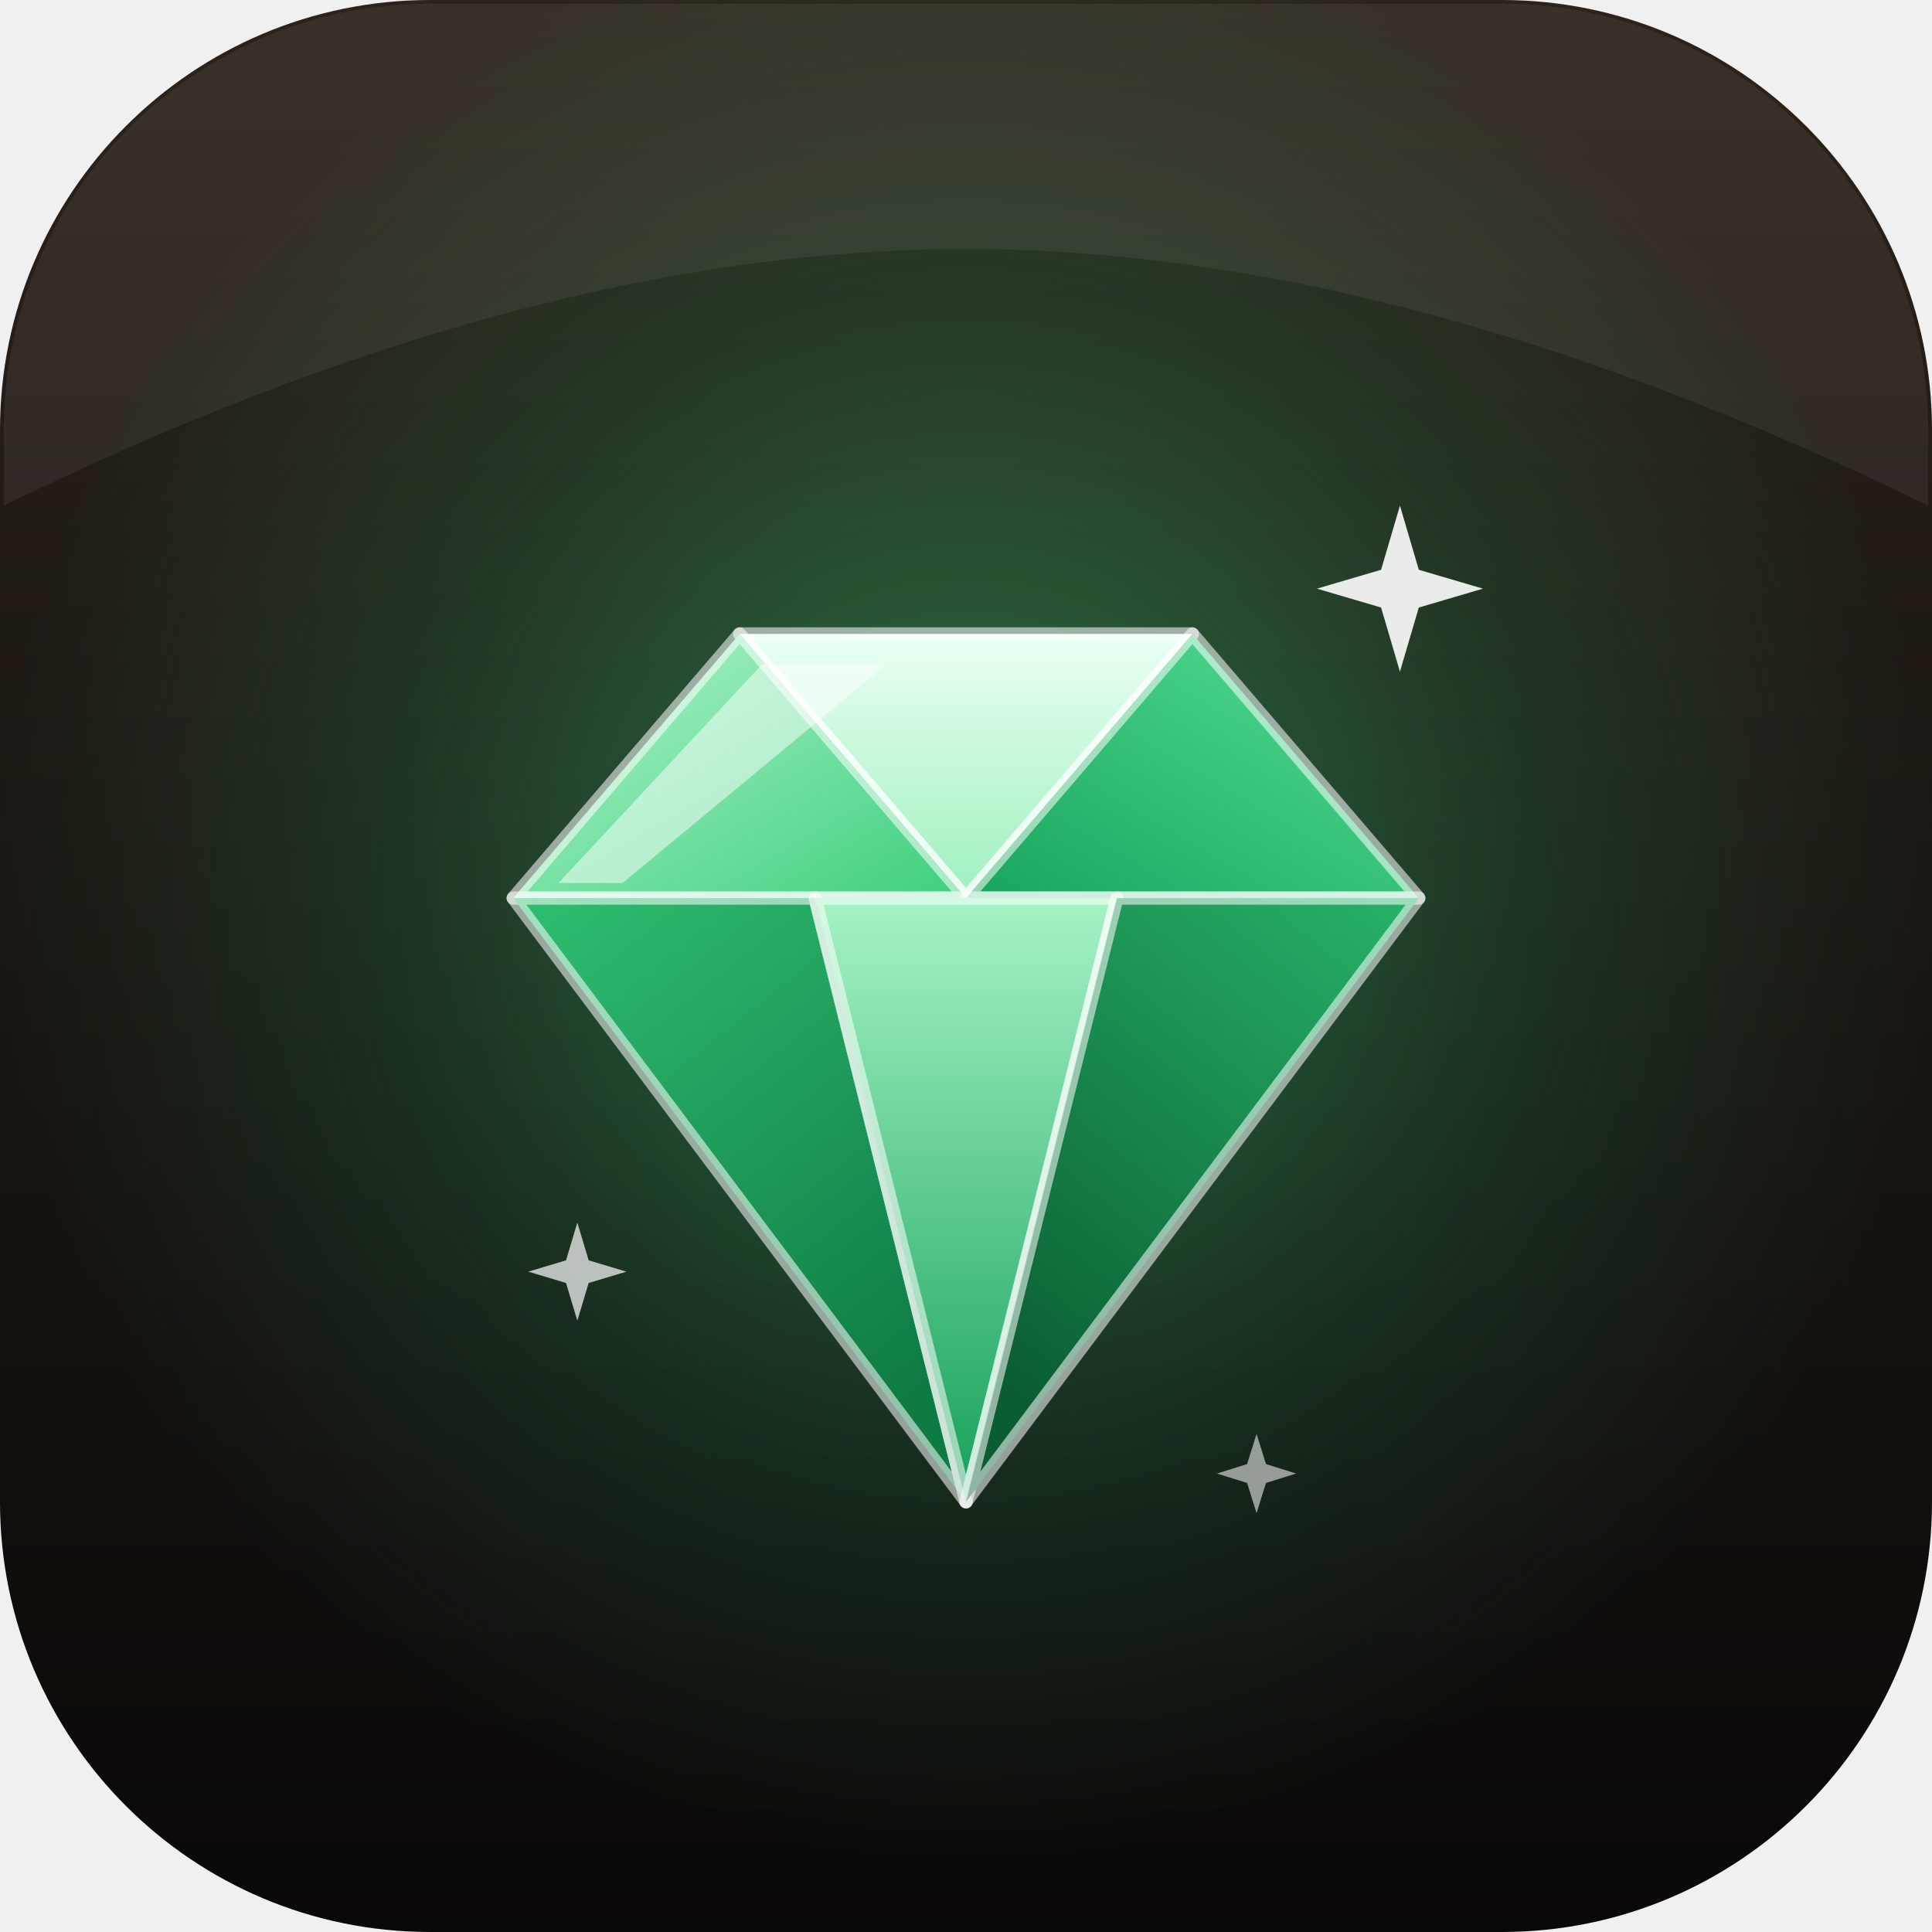
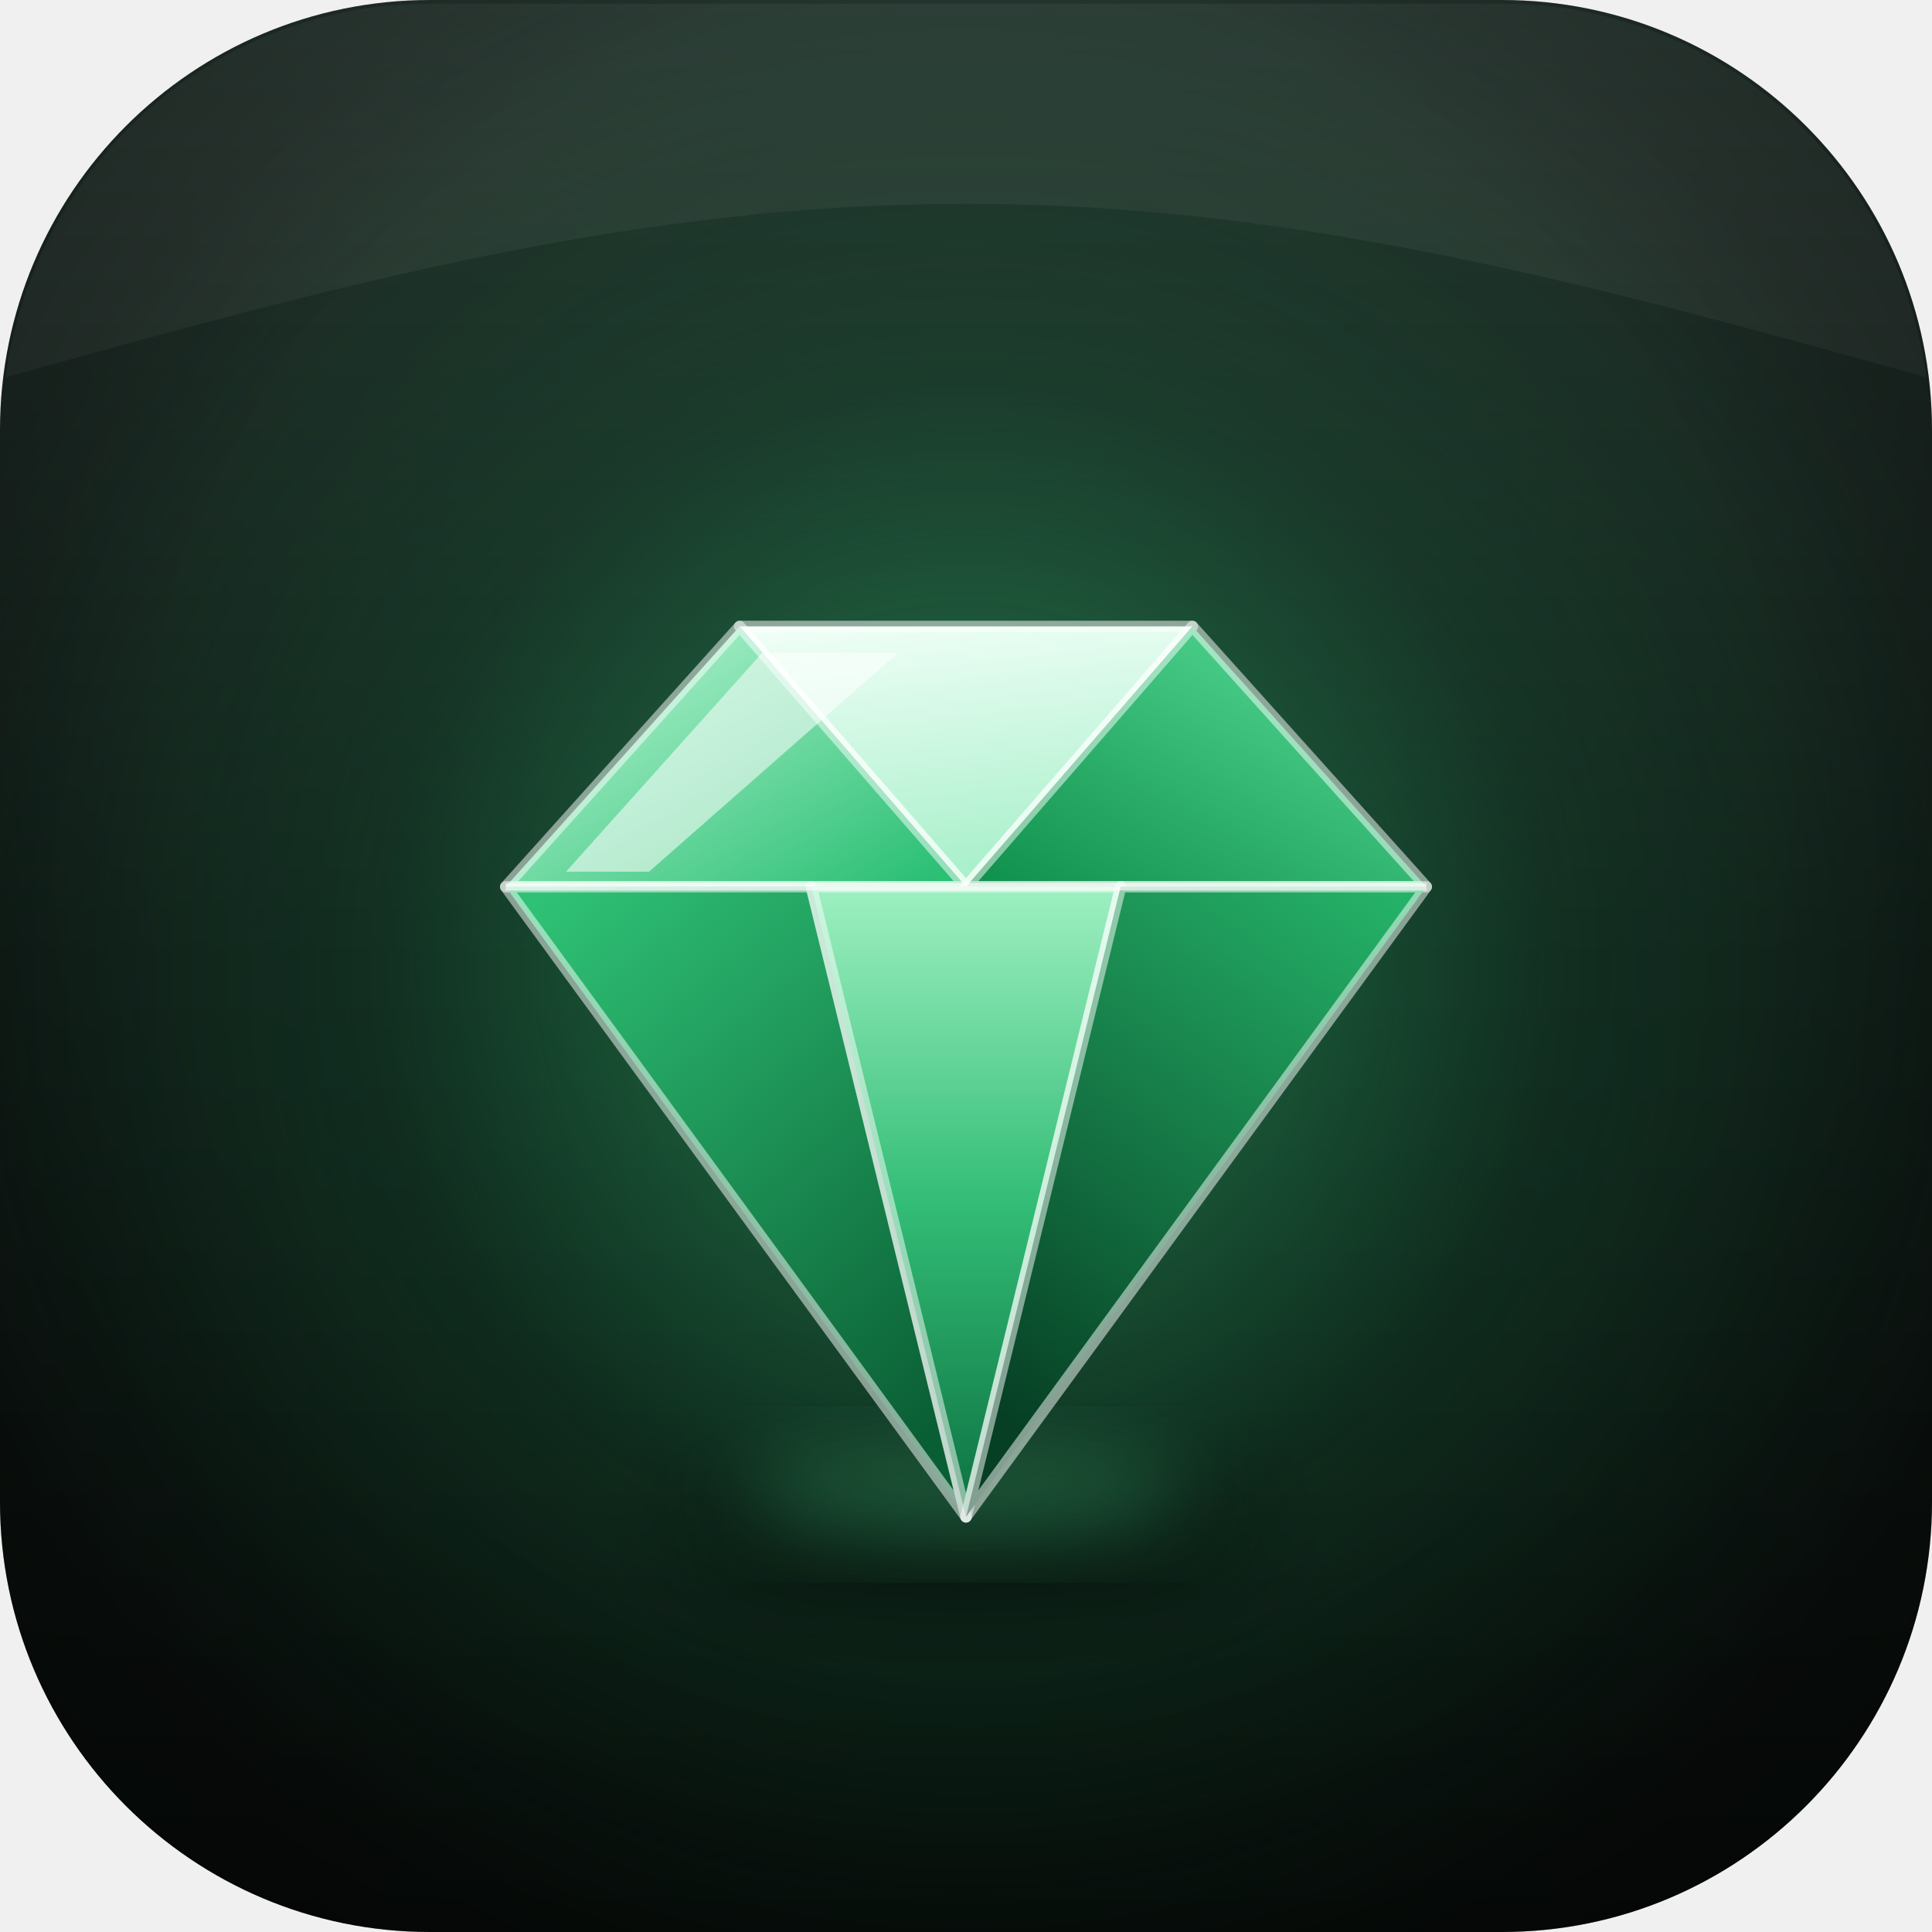
<svg xmlns="http://www.w3.org/2000/svg" width="1024" height="1024" viewBox="0 0 1024 1024">
  <defs>
    <linearGradient id="bg" x1="0" y1="0" x2="0" y2="1">
-       <stop offset="0" stop-color="#2c241c" />
-       <stop offset="0.55" stop-color="#181310" />
-       <stop offset="1" stop-color="#0b0908" />
+       <stop offset="0" stop-color="#22302a" />
+       <stop offset="0.5" stop-color="#0f1714" />
+       <stop offset="1" stop-color="#070b09" />
    </linearGradient>
-     <radialGradient id="glow" cx="0.5" cy="0.46" r="0.5">
-       <stop offset="0" stop-color="#3ecf7d" stop-opacity="0.5" />
-       <stop offset="0.6" stop-color="#2fbf71" stop-opacity="0.16" />
-       <stop offset="1" stop-color="#2fbf71" stop-opacity="0" />
+     <radialGradient id="glow" cx="0.5" cy="0.5" r="0.55">
+       <stop offset="0" stop-color="#3ee089" stop-opacity="0.55" />
+       <stop offset="0.55" stop-color="#22c06f" stop-opacity="0.14" />
+       <stop offset="1" stop-color="#22c06f" stop-opacity="0" />
    </radialGradient>
-     <linearGradient id="fTable" x1="0" y1="0" x2="0" y2="1">
-       <stop offset="0" stop-color="#eafff2" />
-       <stop offset="1" stop-color="#9ff0c0" />
+     <radialGradient id="vignette" cx="0.5" cy="0.42" r="0.75">
+       <stop offset="0.55" stop-color="#000000" stop-opacity="0" />
+       <stop offset="1" stop-color="#000000" stop-opacity="0.45" />
+     </radialGradient>
+     <linearGradient id="fTable" x1="0" y1="0" x2="0.2" y2="1">
+       <stop offset="0" stop-color="#f2fff8" />
+       <stop offset="1" stop-color="#a9f0cb" />
    </linearGradient>
-     <linearGradient id="fLeft" x1="0" y1="0" x2="1" y2="1">
-       <stop offset="0" stop-color="#b2f5cd" />
-       <stop offset="1" stop-color="#3ecf7d" />
+     <linearGradient id="fLeft" x1="0" y1="0.1" x2="0.9" y2="1">
+       <stop offset="0" stop-color="#b9f6d4" />
+       <stop offset="1" stop-color="#2bbf74" />
    </linearGradient>
-     <linearGradient id="fRight" x1="1" y1="0" x2="0" y2="1">
-       <stop offset="0" stop-color="#57e097" />
-       <stop offset="1" stop-color="#17a45c" />
+     <linearGradient id="fRight" x1="1" y1="0.1" x2="0.1" y2="1">
+       <stop offset="0" stop-color="#57dd98" />
+       <stop offset="1" stop-color="#12924f" />
    </linearGradient>
-     <linearGradient id="pLeft" x1="0" y1="0" x2="0.6" y2="1">
-       <stop offset="0" stop-color="#2fbf71" />
-       <stop offset="1" stop-color="#0e7a44" />
+     <linearGradient id="pLeft" x1="0.1" y1="0" x2="0.7" y2="1">
+       <stop offset="0" stop-color="#2fc276" />
+       <stop offset="1" stop-color="#0a5e34" />
    </linearGradient>
-     <linearGradient id="pMid" x1="0" y1="0" x2="0" y2="1">
-       <stop offset="0" stop-color="#a5f3c4" />
-       <stop offset="1" stop-color="#16a05a" />
+     <linearGradient id="pMid" x1="0.5" y1="0" x2="0.5" y2="1">
+       <stop offset="0" stop-color="#9ff0c2" />
+       <stop offset="0.5" stop-color="#33bd76" />
+       <stop offset="1" stop-color="#0c7040" />
    </linearGradient>
-     <linearGradient id="pRight" x1="1" y1="0" x2="0.4" y2="1">
-       <stop offset="0" stop-color="#27b368" />
-       <stop offset="1" stop-color="#0a5c33" />
+     <linearGradient id="pRight" x1="0.9" y1="0" x2="0.4" y2="1">
+       <stop offset="0" stop-color="#25b268" />
+       <stop offset="1" stop-color="#063f24" />
    </linearGradient>
+     <filter id="softGlow" x="-40%" y="-40%" width="180%" height="180%">
+       <feGaussianBlur stdDeviation="22" />
+     </filter>
+     <filter id="dropShadow" x="-50%" y="-50%" width="200%" height="200%">
+       <feGaussianBlur stdDeviation="26" />
+     </filter>
  </defs>
  <rect x="0" y="0" width="1024" height="1024" rx="228" fill="url(#bg)" />
  <rect x="0" y="0" width="1024" height="1024" rx="228" fill="url(#glow)" />
-   <path d="M228 2h568c125 0 226 101 226 226v40C842 180 672 132 512 132S182 180 2 268v-40C2 103 103 2 228 2z" fill="#ffffff" opacity="0.06" />
-   <g stroke="#ffffff" stroke-opacity="0.55" stroke-width="7" stroke-linejoin="round">
-     <polygon points="392,336 632,336 512,476" fill="url(#fTable)" />
-     <polygon points="392,336 272,476 512,476" fill="url(#fLeft)" />
-     <polygon points="632,336 752,476 512,476" fill="url(#fRight)" />
-     <polygon points="272,476 432,476 512,796" fill="url(#pLeft)" />
-     <polygon points="432,476 592,476 512,796" fill="url(#pMid)" />
-     <polygon points="592,476 752,476 512,796" fill="url(#pRight)" />
+   <ellipse cx="512" cy="812" rx="150" ry="34" fill="#000000" opacity="0.55" filter="url(#dropShadow)" />
+   <ellipse cx="512" cy="792" rx="120" ry="26" fill="#4be595" opacity="0.30" filter="url(#softGlow)" />
+   <g stroke="#ffffff" stroke-opacity="0.5" stroke-width="6" stroke-linejoin="round">
+     <polygon points="392,332 632,332 512,470" fill="url(#fTable)" />
+     <polygon points="392,332 268,470 512,470" fill="url(#fLeft)" />
+     <polygon points="632,332 756,470 512,470" fill="url(#fRight)" />
+     <polygon points="268,470 430,470 512,804" fill="url(#pLeft)" />
+     <polygon points="430,470 594,470 512,804" fill="url(#pMid)" />
+     <polygon points="594,470 756,470 512,804" fill="url(#pRight)" />
  </g>
-   <polygon points="404,352 470,352 330,468 296,468" fill="#ffffff" opacity="0.5" />
-   <path d="M742 268l10 34 34 10-34 10-10 34-10-34-34-10 34-10z" fill="#ffffff" opacity="0.9" />
-   <path d="M306 648l6 20 20 6-20 6-6 20-6-20-20-6 20-6z" fill="#ffffff" opacity="0.7" />
-   <path d="M666 760l5 16 16 5-16 5-5 16-5-16-16-5 16-5z" fill="#ffffff" opacity="0.55" />
+   <path d="M268,470 L756,470" stroke="#ffffff" stroke-opacity="0.6" stroke-width="4" />
+   <polygon points="404,346 476,346 344,462 300,462" fill="#ffffff" opacity="0.55" />
+   <path d="M228 2h568c116 0 210 86 225 198C842 150 686 108 512 108S182 150 3 200C18 88 112 2 228 2z" fill="#ffffff" opacity="0.05" />
+   <rect x="0" y="0" width="1024" height="1024" rx="228" fill="url(#vignette)" />
</svg>
